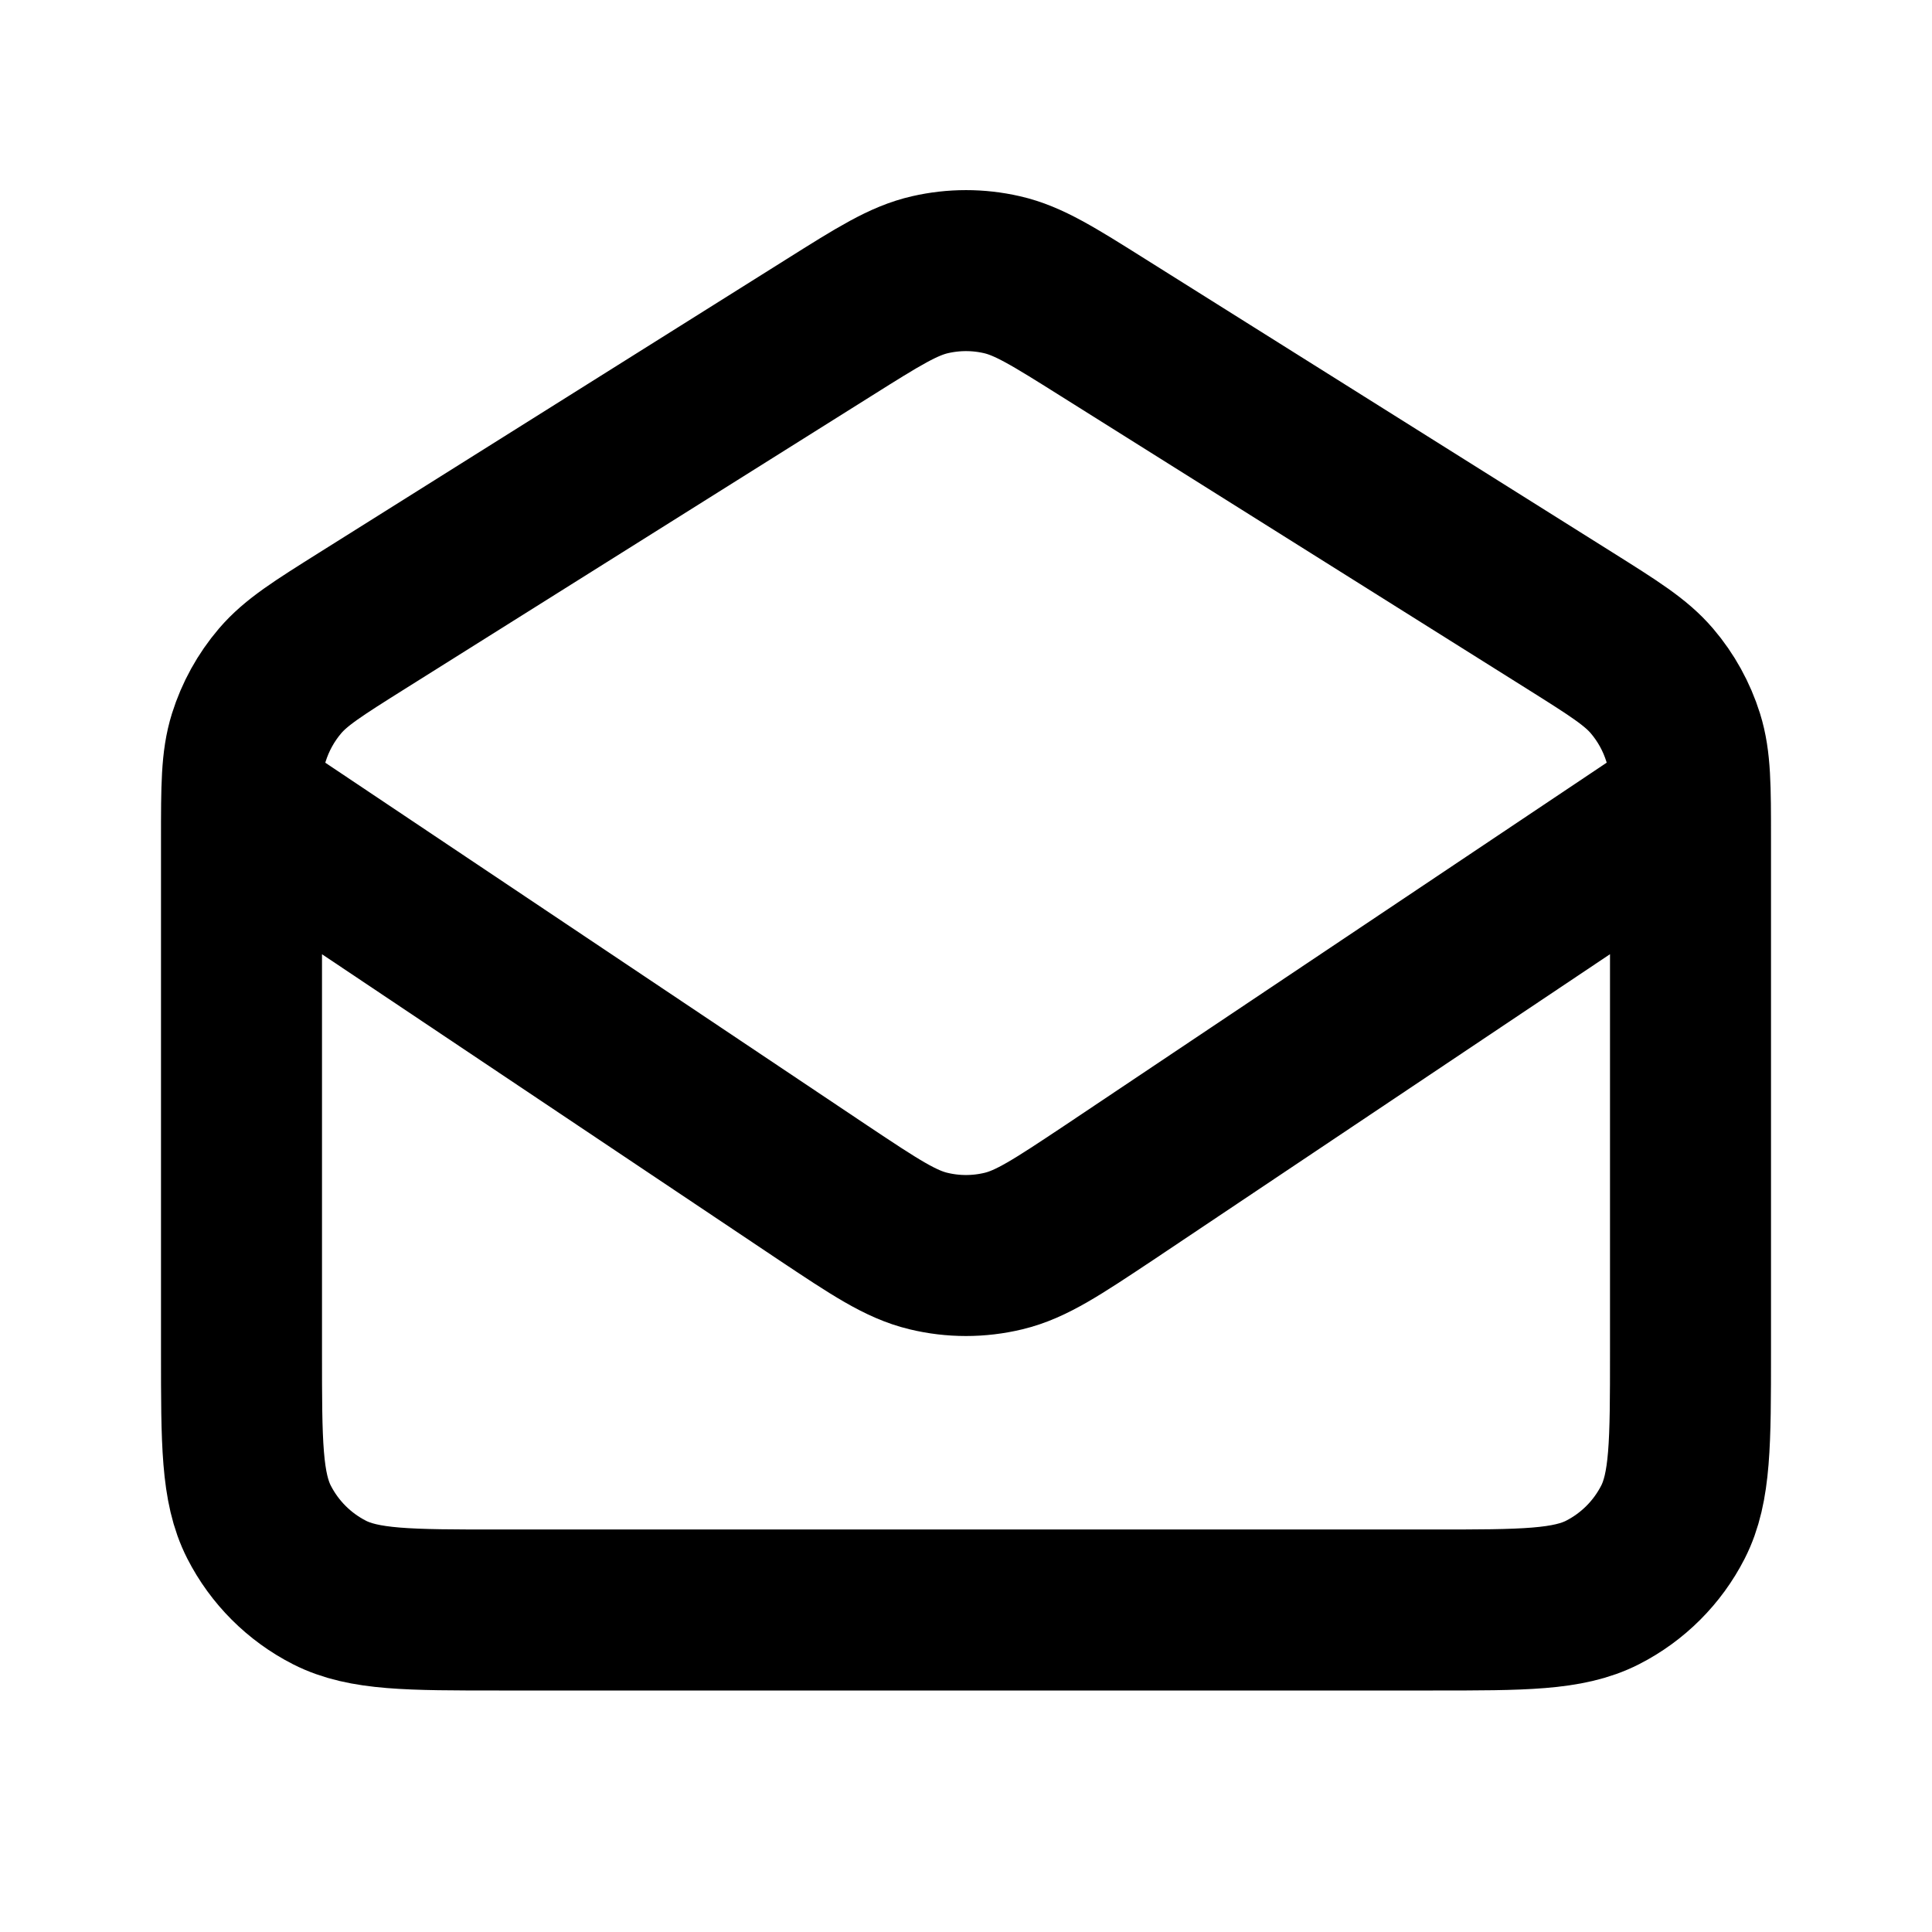
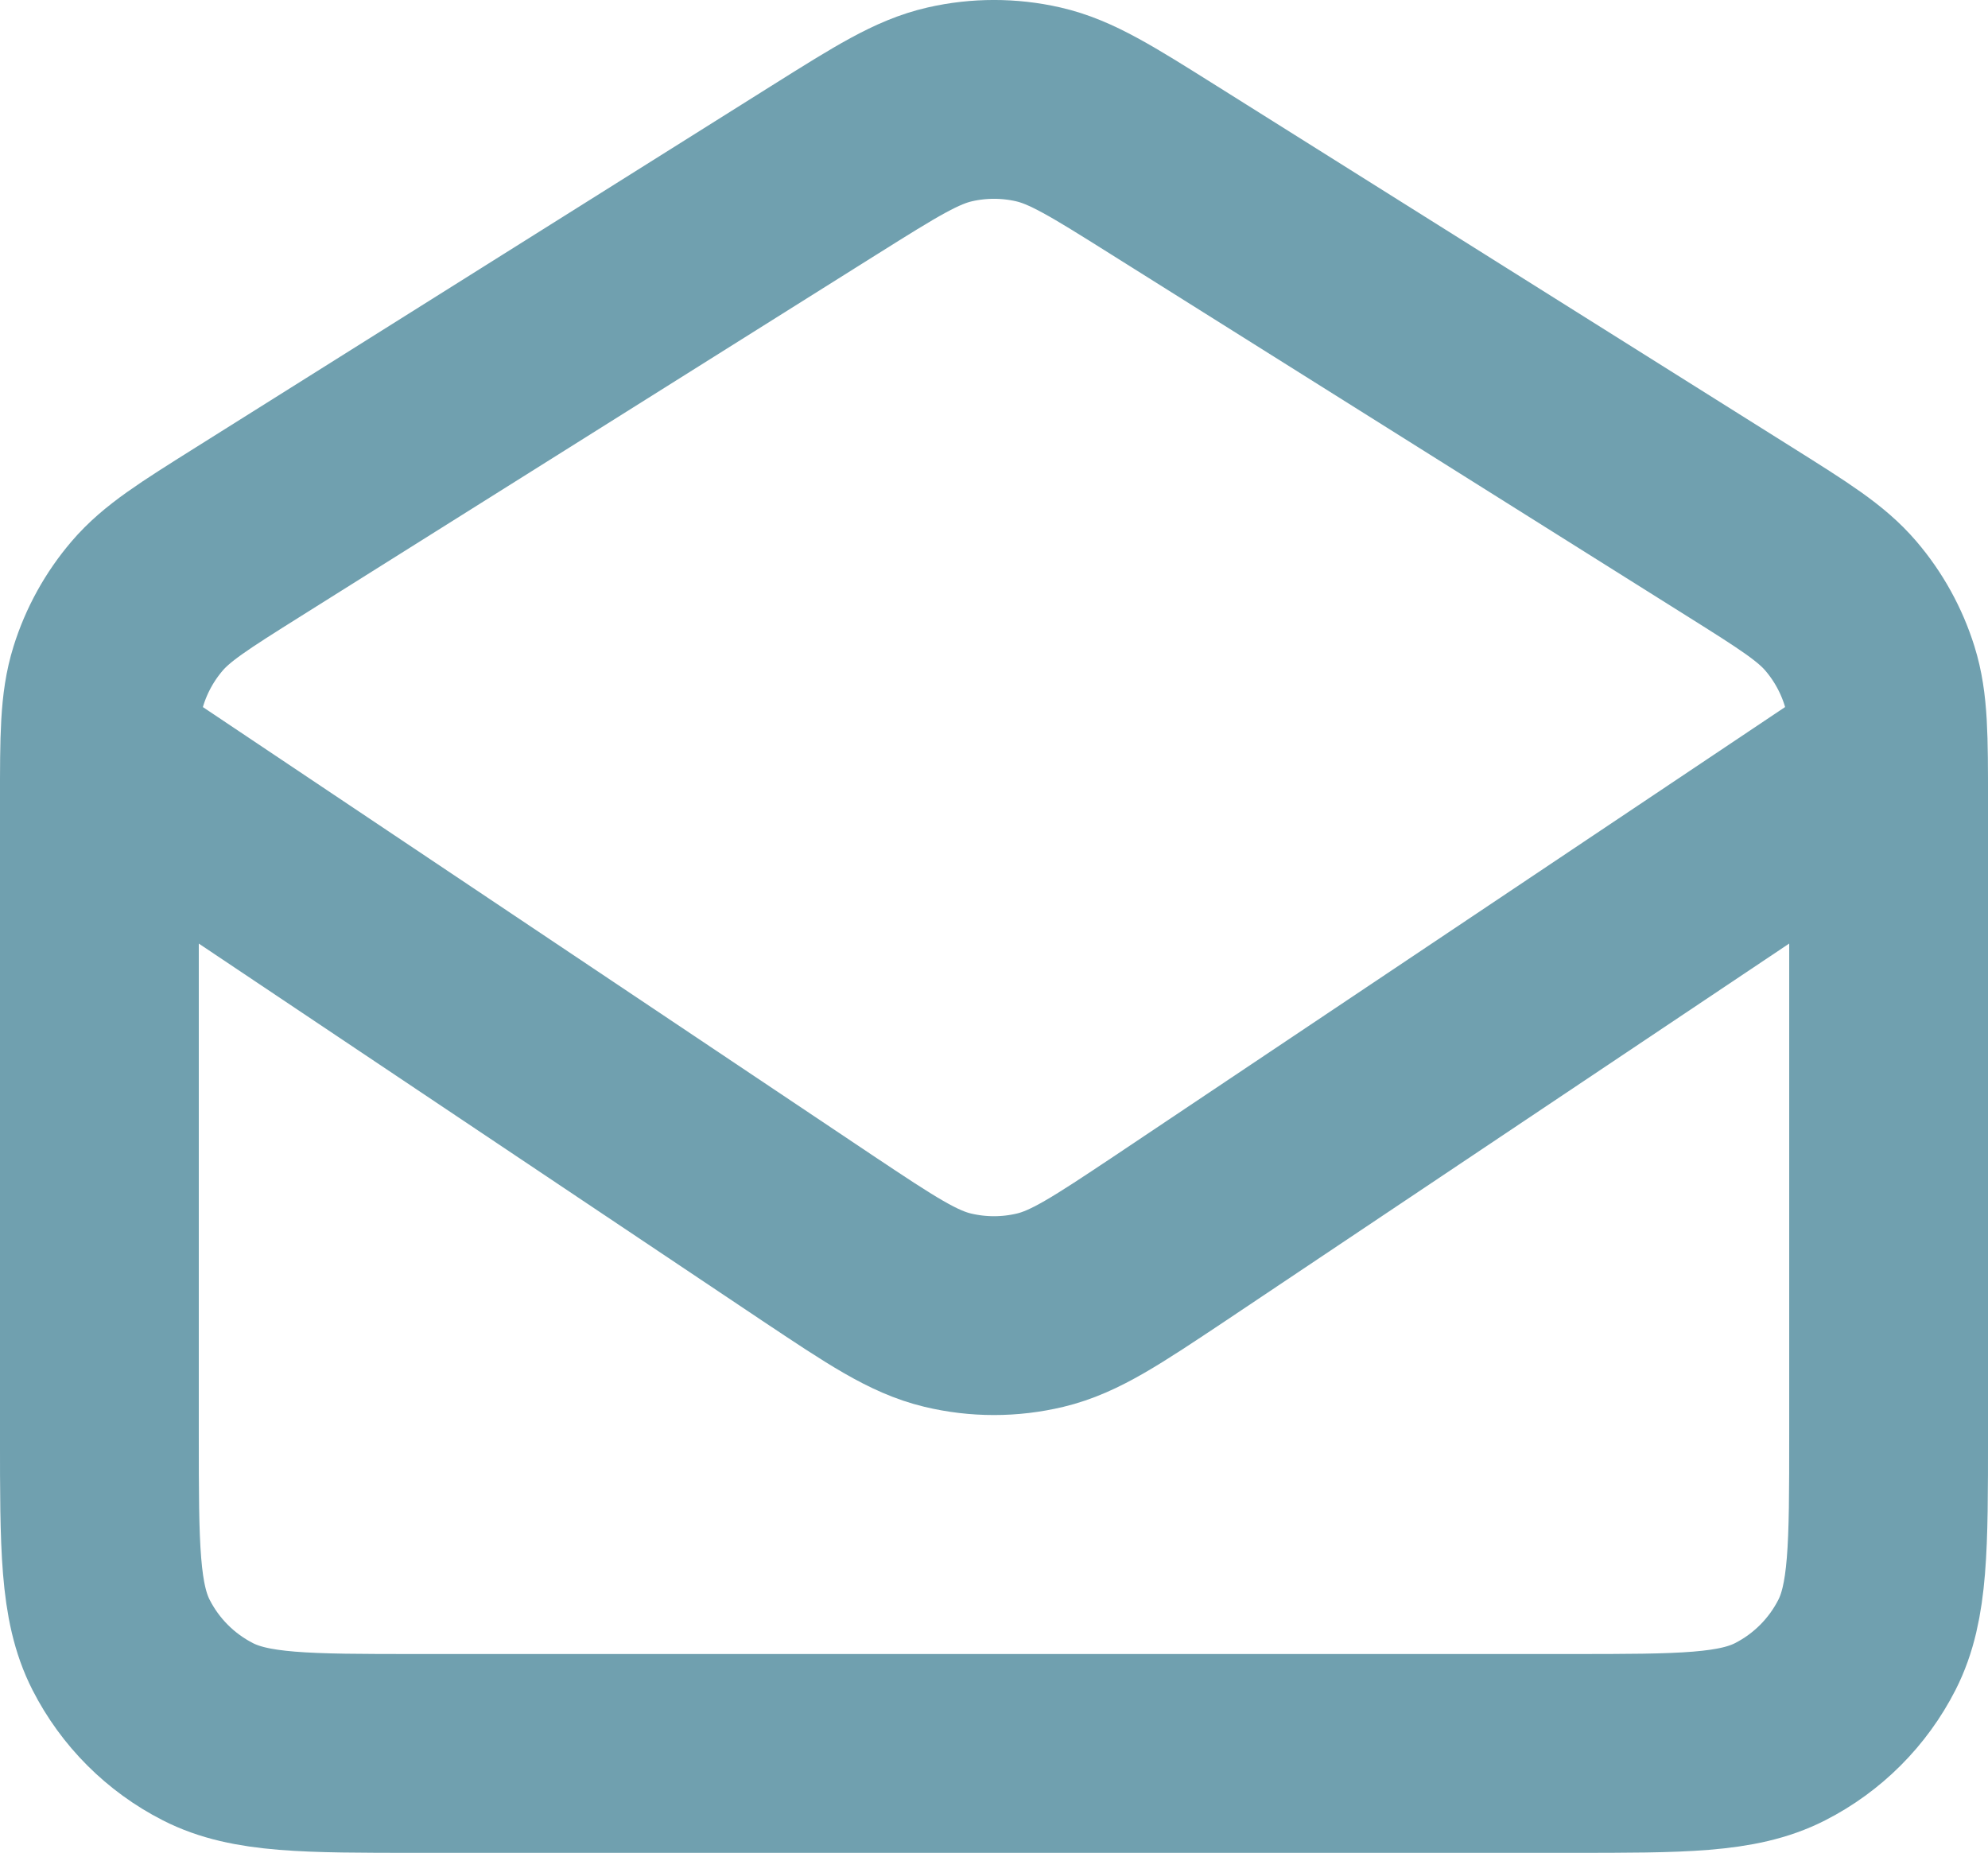
- <svg xmlns="http://www.w3.org/2000/svg" width="800px" height="800px" viewBox="0 0 24 24" fill="none">
-   <path d="M3.028 10L10.225 14.817C10.866 15.244 11.187 15.458 11.534 15.541C11.84 15.615 12.159 15.615 12.466 15.541C12.812 15.458 13.133 15.244 13.775 14.817L20.971 10M10.298 4.069L4.498 7.711C3.951 8.055 3.678 8.226 3.479 8.459C3.304 8.664 3.172 8.903 3.091 9.161C3 9.452 3 9.775 3 10.421V16.8C3 17.92 3 18.48 3.218 18.908C3.41 19.284 3.716 19.59 4.092 19.782C4.52 20 5.08 20 6.2 20H17.8C18.92 20 19.48 20 19.908 19.782C20.284 19.59 20.59 19.284 20.782 18.908C21 18.48 21 17.92 21 16.8V10.421C21 9.775 21 9.452 20.909 9.161C20.828 8.903 20.696 8.664 20.521 8.459C20.322 8.226 20.049 8.055 19.502 7.711L13.702 4.069C13.085 3.681 12.776 3.487 12.445 3.412C12.152 3.345 11.848 3.345 11.555 3.412C11.224 3.487 10.915 3.681 10.298 4.069Z" stroke="#000000" stroke-width="2" stroke-linecap="round" stroke-linejoin="round" />
+ <svg xmlns="http://www.w3.org/2000/svg" id="Layer_2" data-name="Layer 2" width="666.67" height="621.28" viewBox="0 0 666.67 621.28">
+   <defs>
+     <style>
+       .cls-1 {
+         fill: none;
+         stroke: #70a0af;
+         stroke-linecap: round;
+         stroke-linejoin: round;
+         stroke-width: 66.67px;
+       }
+     </style>
+   </defs>
+   <g id="Layer_1-2" data-name="Layer 1">
+     <path class="cls-1" d="m34.28,254.61l239.88,160.55c21.38,14.26,32.08,21.38,43.63,24.15,10.21,2.45,20.86,2.45,31.07,0,11.56-2.77,22.25-9.9,43.63-24.15l239.88-160.55M276.6,56.9l-193.33,121.42c-18.23,11.45-27.35,17.17-33.96,24.91-5.85,6.85-10.25,14.81-12.94,23.41-3.04,9.71-3.04,20.48-3.04,42.01v212.63c0,37.34,0,56.01,7.27,70.27,6.39,12.54,16.59,22.74,29.13,29.13,14.26,7.27,32.93,7.27,70.27,7.27h386.67c37.34,0,56.01,0,70.27-7.27,12.54-6.39,22.74-16.59,29.13-29.13,7.27-14.26,7.27-32.93,7.27-70.27v-212.63c0-21.53,0-32.29-3.04-42.01-2.69-8.6-7.09-16.56-12.94-23.41-6.61-7.74-15.73-13.46-33.96-24.91l-193.33-121.42c-20.58-12.92-30.86-19.38-41.9-21.9-9.76-2.23-19.9-2.23-29.66,0-11.04,2.52-21.32,8.98-41.9,21.9Z" />
+   </g>
</svg>
